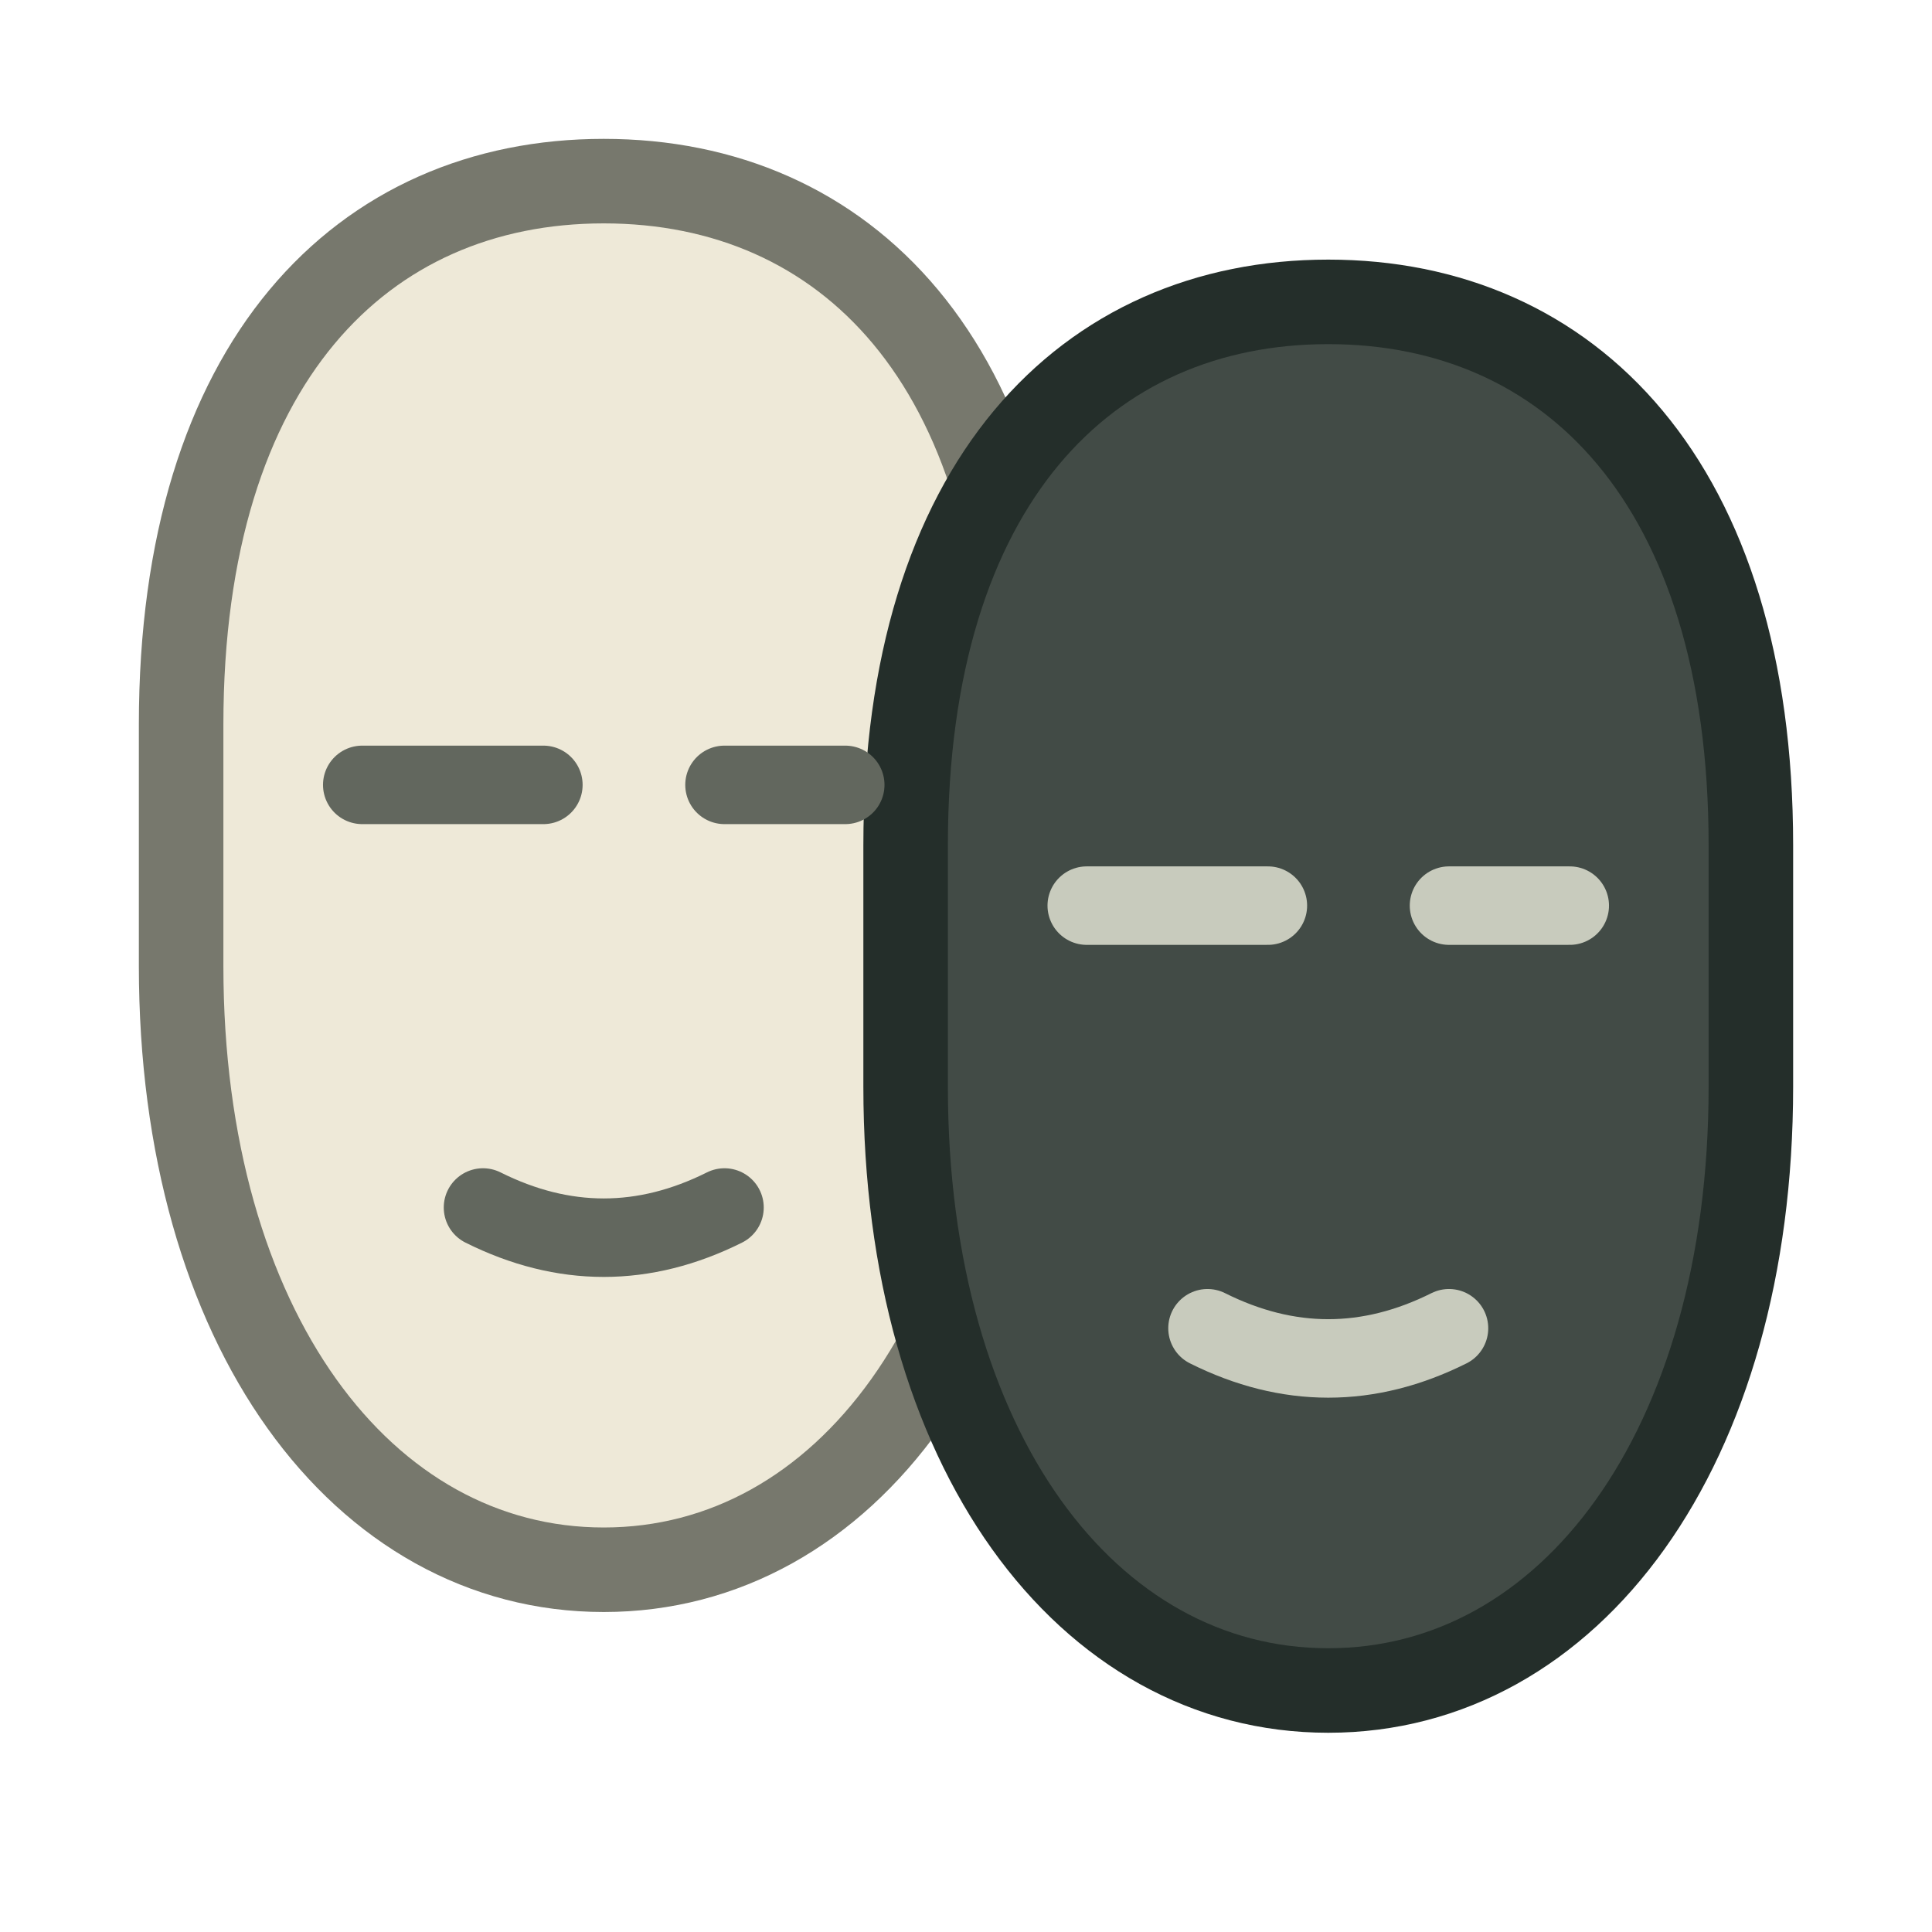
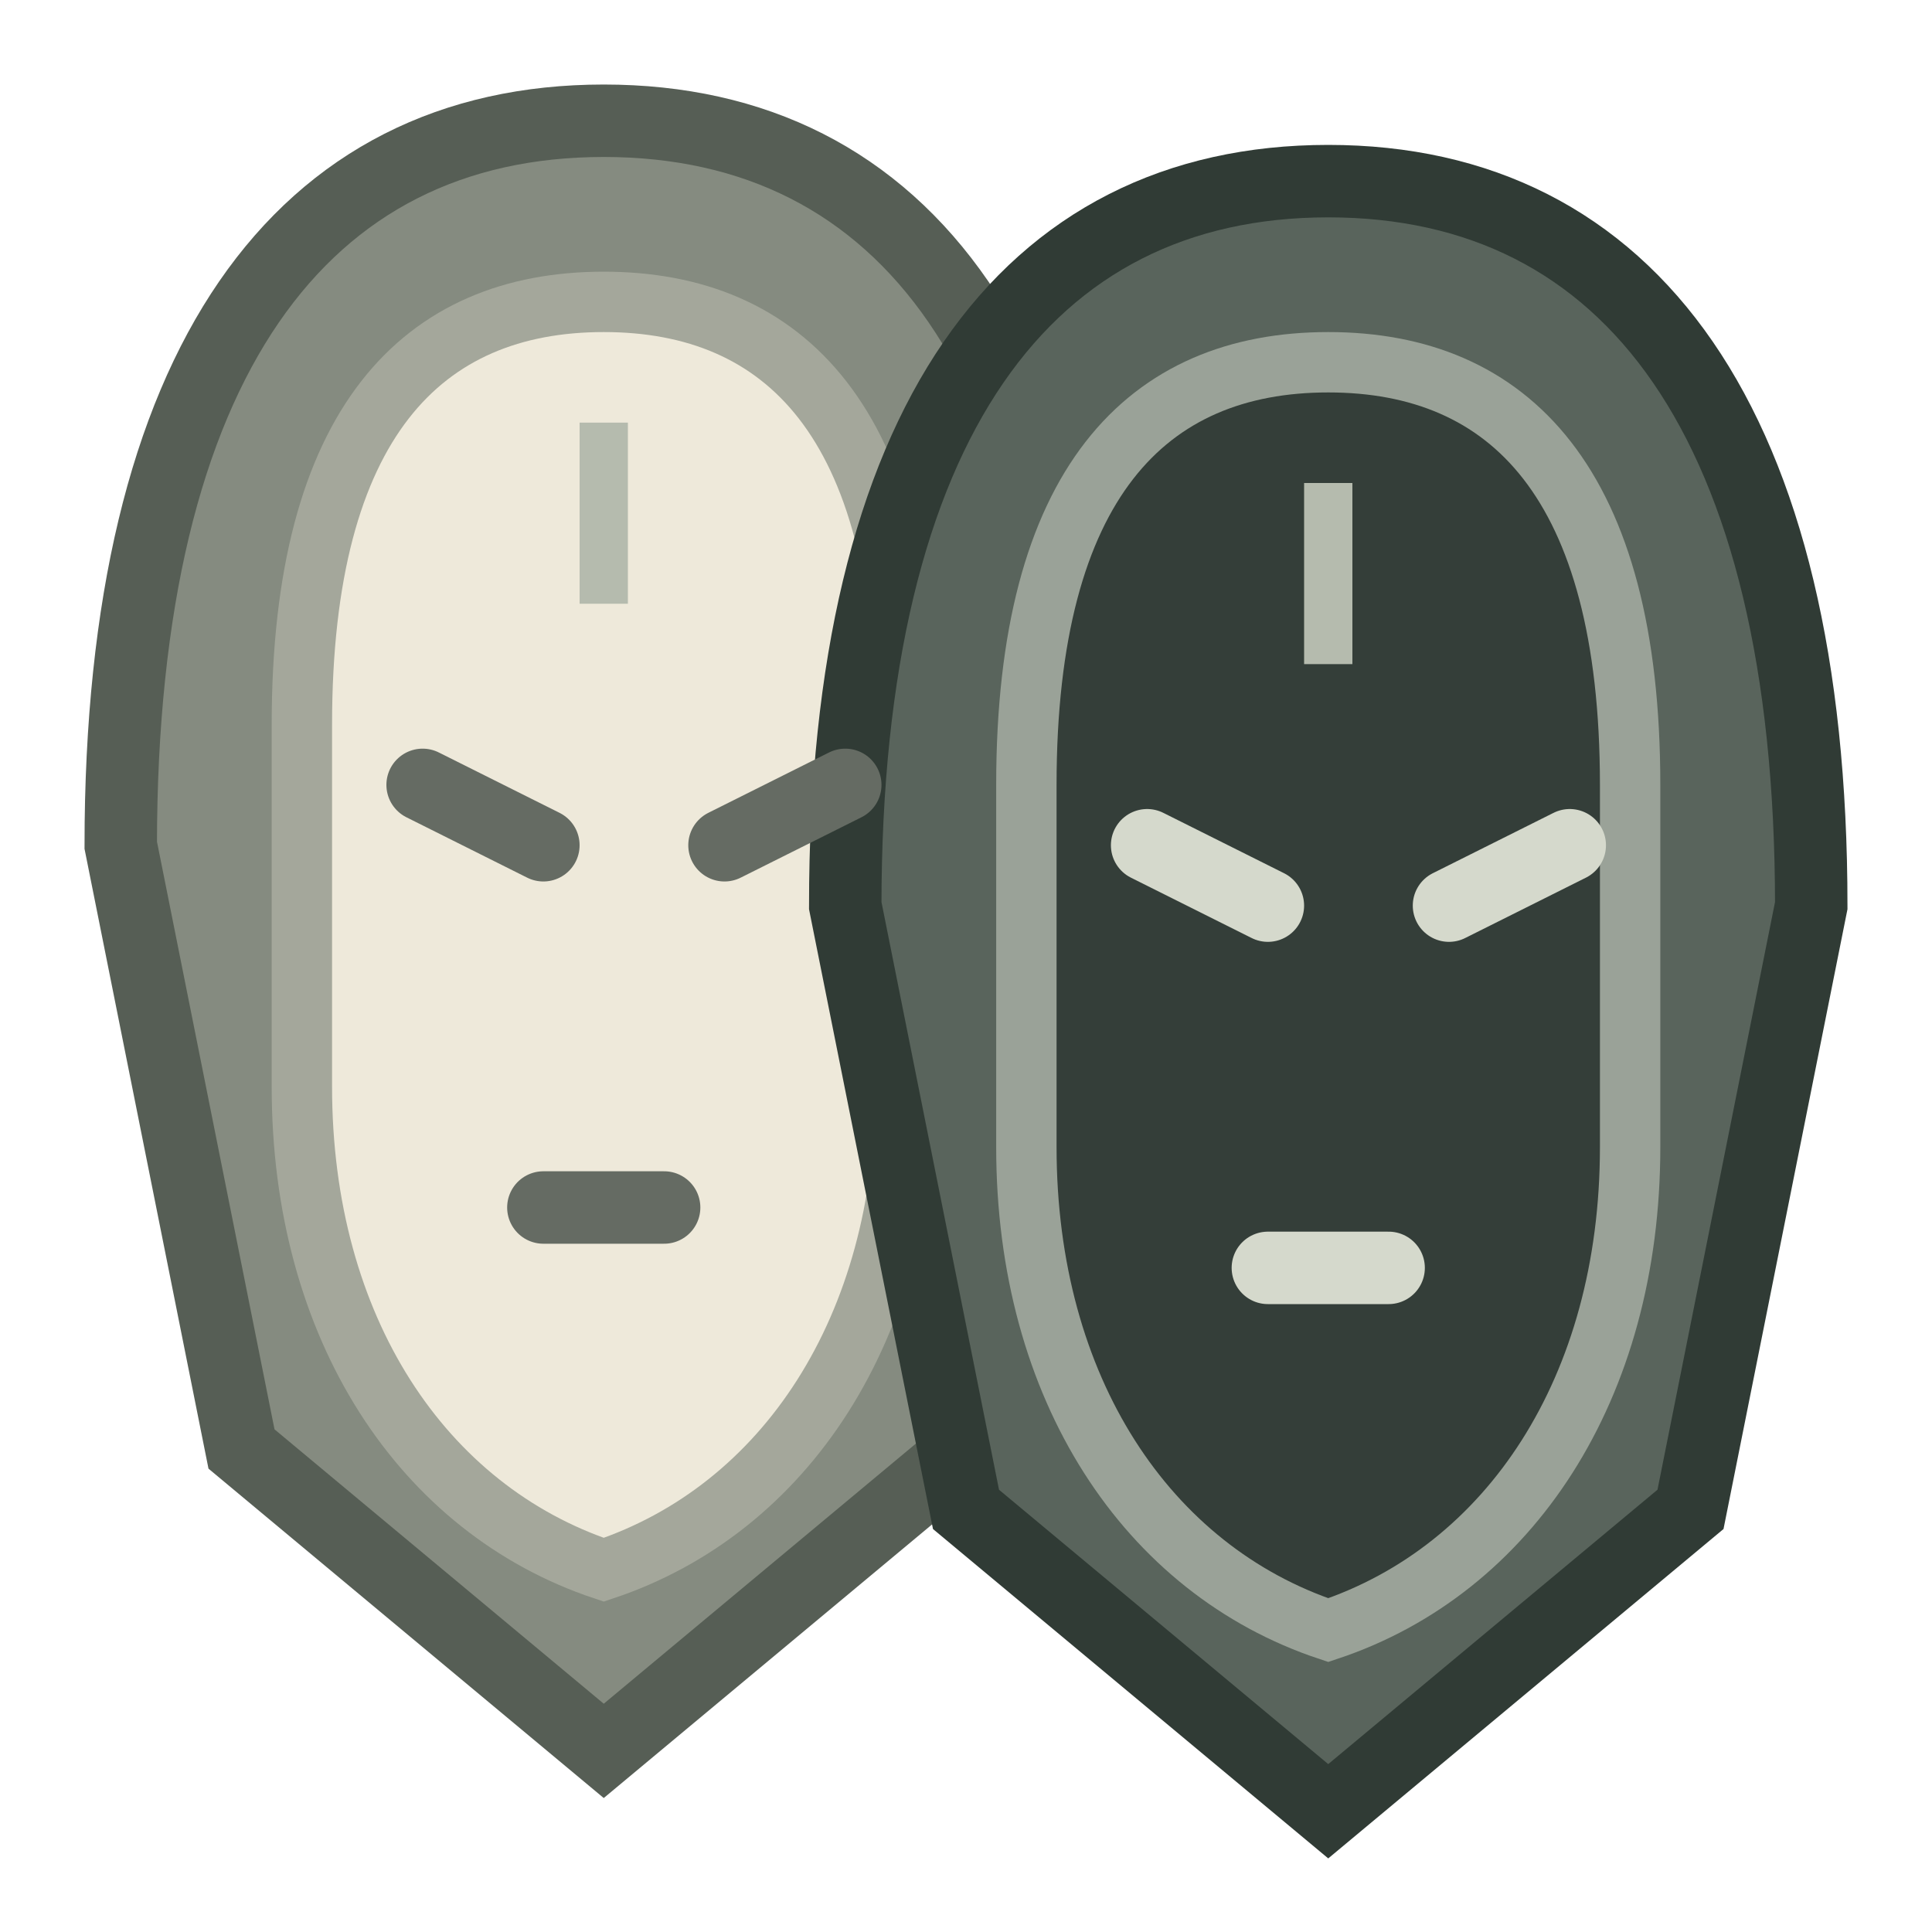
<svg xmlns="http://www.w3.org/2000/svg" viewBox="0 0 32 32">
-   <path d="M3 12c0-6 3-9 7-9s7 3 7 9v4c0 6-3 10-7 10s-7-4-7-10z" fill="#eee9d8" stroke="#77786d" stroke-width="1.4" />
-   <path d="M15 14c0-6 3-9 7-9s7 3 7 9v4c0 6-3 10-7 10s-7-4-7-10z" fill="#424b46" stroke="#242e2a" stroke-width="1.4" />
-   <path d="M6 13h3m3 0h2M8 20q2 1 4 0" fill="none" stroke="#62675e" stroke-width="1.3" stroke-linecap="round" />
-   <path d="M18 15h3m3 0h2M20 22q2 1 4 0" fill="none" stroke="#c8cbbd" stroke-width="1.3" stroke-linecap="round" />
+   <path d="M2 14C2 6 5 2 10 2s8 4 8 12l-2 10-6 5-6-5z" fill="#858b80" stroke="#565e55" stroke-width="1.2" />
+   <path d="M5 12c0-5 2-7 5-7s5 2 5 7v6c0 4-2 7-5 8-3-1-5-4-5-8z" fill="#eee9da" stroke="#a4a79b" stroke-width="1" />
+   <path d="M14 15C14 7 17 3 22 3s8 4 8 12l-2 10-6 5-6-5z" fill="#59645c" stroke="#303b35" stroke-width="1.2" />
+   <path d="M17 13c0-5 2-7 5-7s5 2 5 7v6c0 4-2 7-5 8-3-1-5-4-5-8z" fill="#343e39" stroke="#9aa298" stroke-width="1" />
+   <path d="M7 13l2 1m3 0 2-1M9 20h2" fill="none" stroke="#656b63" stroke-width="1.2" stroke-linecap="round" />
+   <path d="M19 14l2 1m3 0 2-1m-5 7h2" fill="none" stroke="#d5d9cc" stroke-width="1.2" stroke-linecap="round" />
+   <path d="M10 7v3m12-2v3" stroke="#b5bbae" stroke-width=".8" />
</svg>
